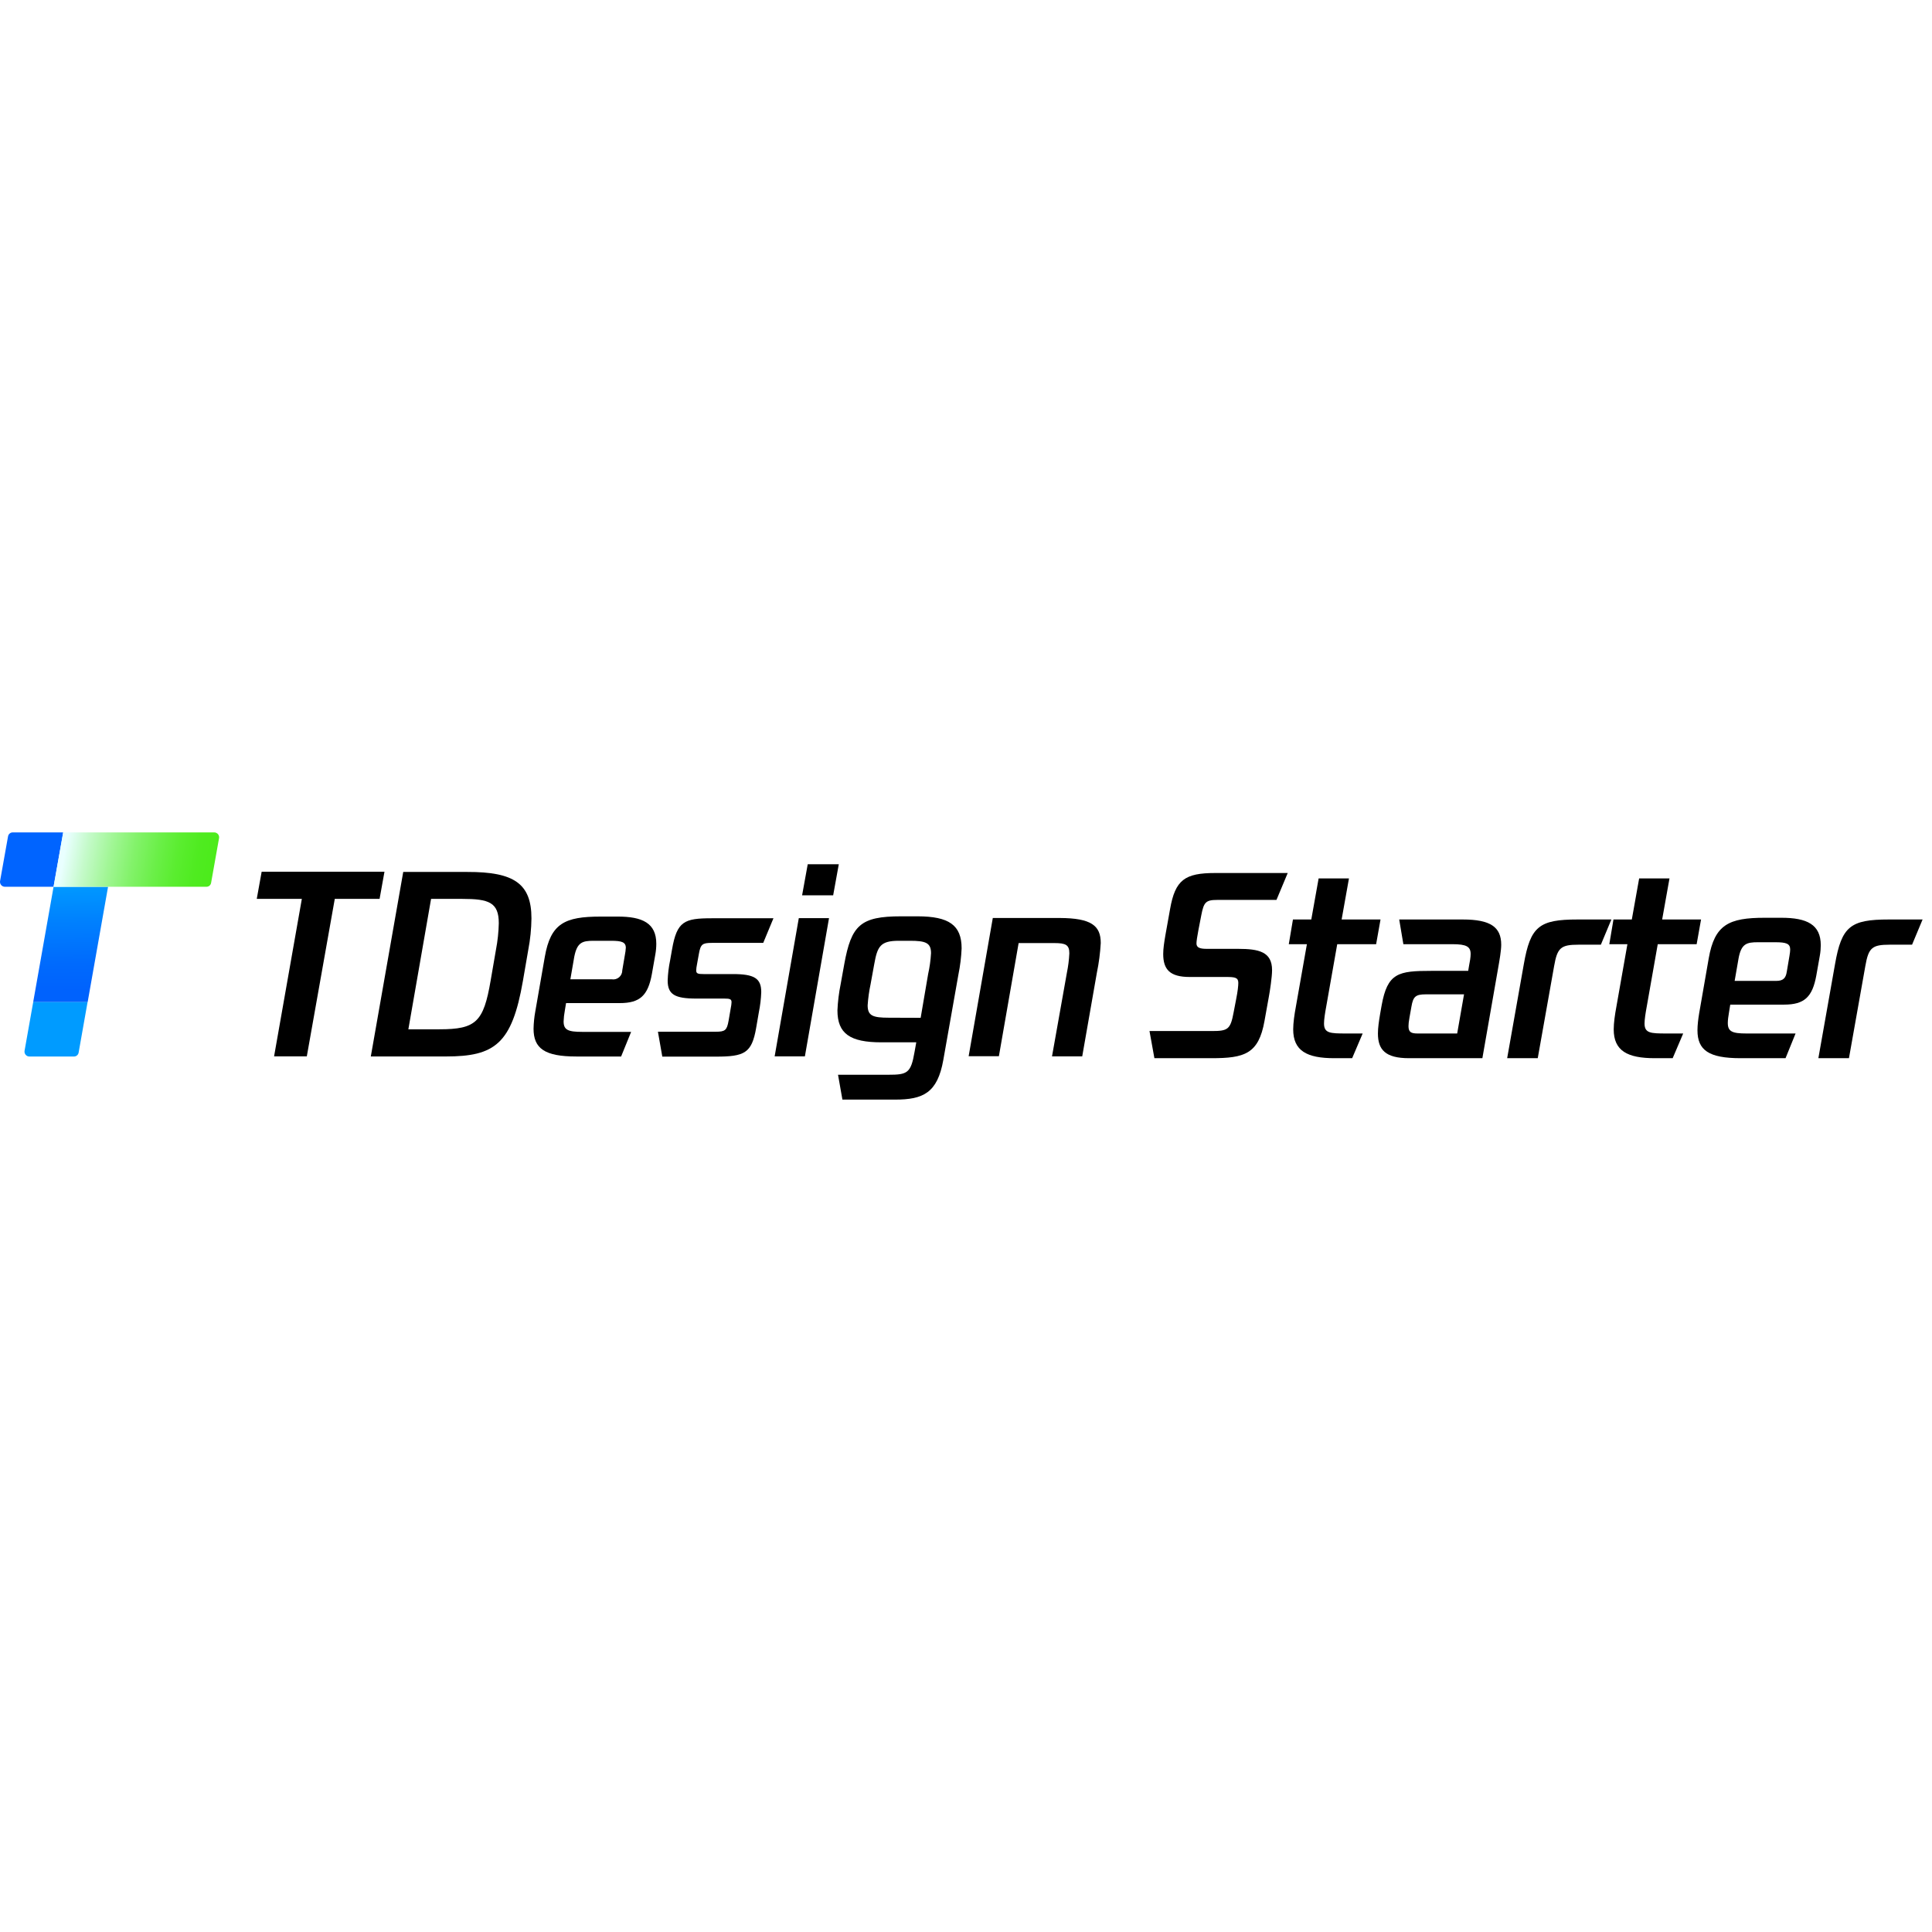
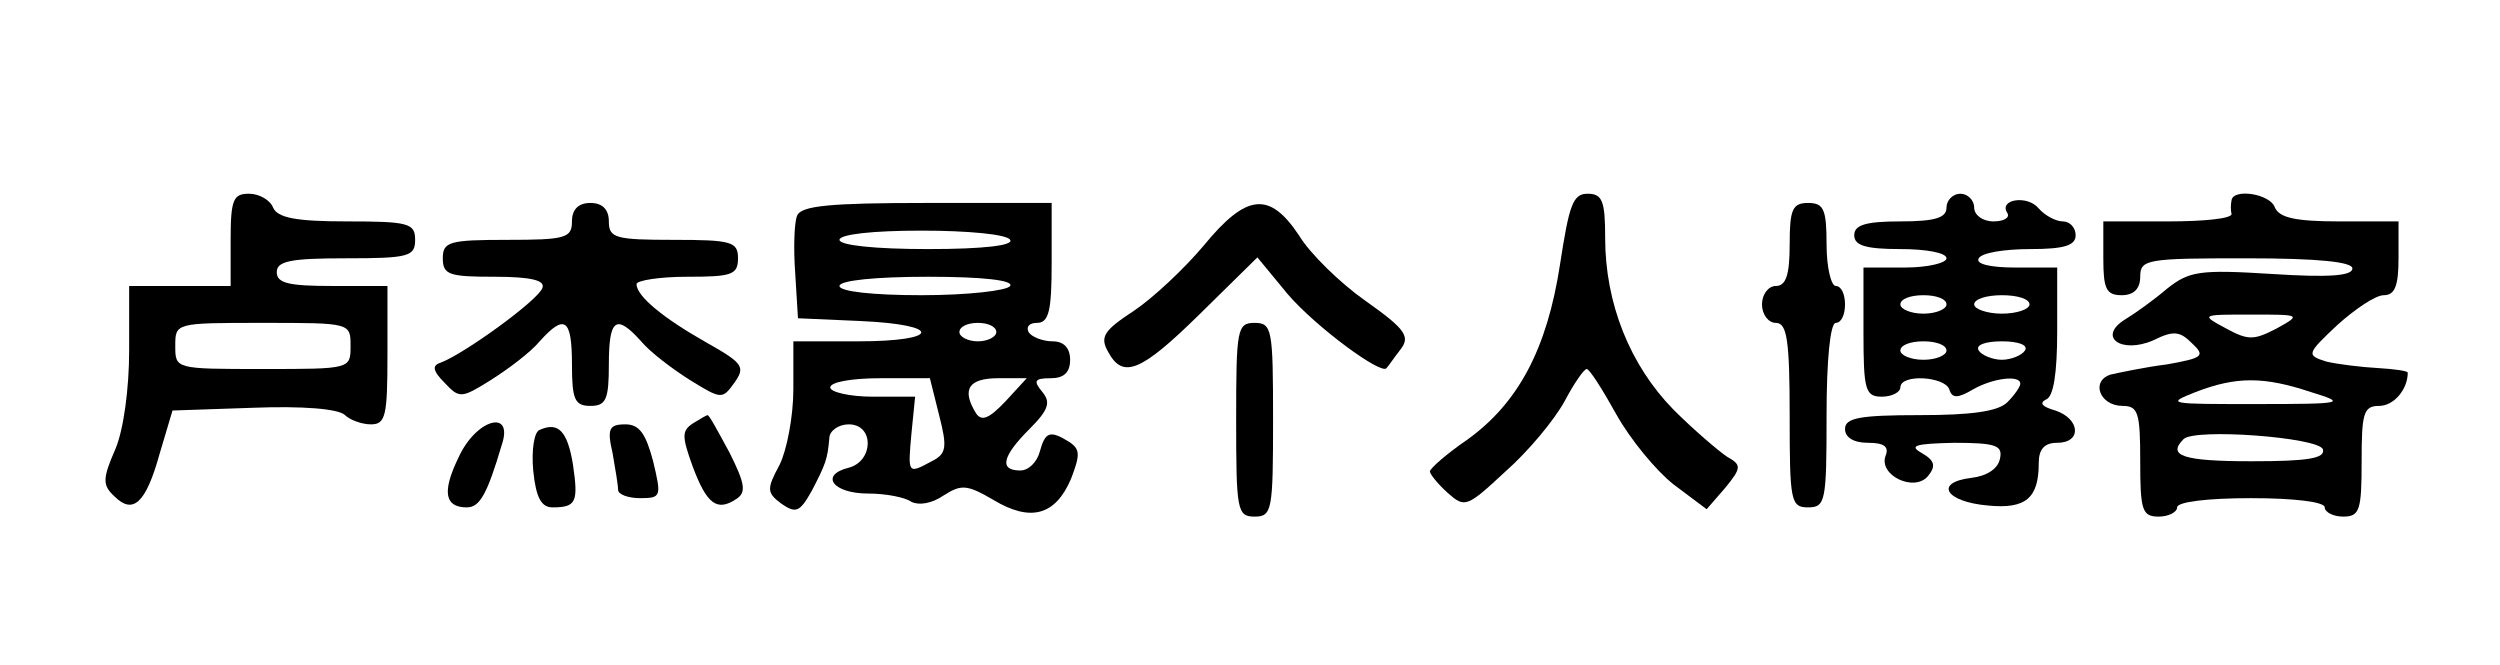
- <svg xmlns="http://www.w3.org/2000/svg" width="1em" height="1em" viewBox="0 0 188 26" fill="none">
-   <path d="M77.73 8.344H80.67L78.323 21.792H75.38L77.73 8.344Z" fill="currentcolor" />
-   <path d="M78.599 3.1H81.622L81.074 6.122H78.051L78.599 3.1Z" fill="currentcolor" />
-   <path d="M32.577 6.469H36.937L37.413 3.824H25.462L24.985 6.469H29.372L26.671 21.791H29.856L32.577 6.469Z" fill="currentcolor" />
-   <path fill-rule="evenodd" clip-rule="evenodd" d="M51.405 11.428C51.6 10.419 51.703 9.394 51.715 8.367C51.715 4.974 50.007 3.836 45.477 3.848H39.238L36.083 21.803H43.391C48.133 21.803 49.818 20.591 50.884 14.45L51.405 11.428ZM45 6.47C47.562 6.47 48.537 6.803 48.537 8.839C48.518 9.704 48.425 10.566 48.261 11.416L47.74 14.439C47.052 18.448 46.319 19.159 42.76 19.159H39.737L41.947 6.47H45Z" fill="currentcolor" />
-   <path fill-rule="evenodd" clip-rule="evenodd" d="M63.863 10.833C63.863 11.183 63.831 11.532 63.769 11.876L63.436 13.765C63.058 15.873 62.276 16.61 60.307 16.61H55.082L54.961 17.347C54.896 17.691 54.856 18.04 54.844 18.39C54.844 19.218 55.27 19.41 56.646 19.41H61.414L60.44 21.806H56.075C52.996 21.806 51.919 21.02 51.919 19.1C51.931 18.544 51.986 17.989 52.085 17.442L53.011 12.129C53.578 8.853 54.953 8.192 58.441 8.192H60.054C62.529 8.177 63.863 8.838 63.863 10.833ZM60.901 11.26C60.901 10.689 60.545 10.546 59.453 10.546H57.768C56.676 10.546 56.155 10.689 55.879 12.114L55.501 14.294H59.533C59.659 14.315 59.789 14.308 59.912 14.274C60.036 14.239 60.15 14.178 60.248 14.094C60.345 14.011 60.423 13.907 60.475 13.79C60.528 13.673 60.555 13.546 60.553 13.417L60.814 11.876C60.856 11.673 60.883 11.467 60.893 11.26H60.901Z" fill="currentcolor" />
-   <path d="M69.644 19.396H64.022L64.448 21.819H69.644C72.448 21.819 73.154 21.486 73.581 19.019L73.842 17.507C73.974 16.858 74.053 16.2 74.076 15.539C74.076 14.19 73.388 13.785 71.303 13.785H68.457C67.91 13.785 67.747 13.736 67.747 13.43C67.754 13.247 67.777 13.065 67.815 12.886L68.008 11.817C68.174 10.891 68.337 10.751 69.262 10.751H74.269L75.263 8.355H69.262C66.583 8.355 65.873 8.65 65.397 11.378L65.208 12.448C65.073 13.095 64.993 13.752 64.97 14.412C64.97 15.765 65.658 16.169 67.747 16.169H70.472C71.019 16.169 71.186 16.219 71.186 16.525C71.177 16.708 71.153 16.89 71.114 17.069L70.898 18.327C70.732 19.253 70.566 19.396 69.644 19.396Z" fill="currentcolor" />
-   <path fill-rule="evenodd" clip-rule="evenodd" d="M93.264 13.822C93.434 12.986 93.538 12.137 93.574 11.283C93.574 9.005 92.316 8.177 89.319 8.166H87.683C83.72 8.166 82.843 9.035 82.155 12.814L81.8 14.782C81.63 15.619 81.526 16.468 81.49 17.322C81.49 19.596 82.737 20.427 85.76 20.427H89.161L88.995 21.353C88.639 23.439 88.284 23.583 86.433 23.583H81.547L81.974 26.001H87.098C89.826 26.001 91.224 25.358 91.794 22.135L93.264 13.822ZM90.313 13.796L89.588 18.043L86.493 18.032C84.929 18.032 84.43 17.843 84.43 16.823C84.475 16.137 84.57 15.455 84.713 14.782L85.072 12.814C85.378 11.094 85.662 10.546 87.464 10.546H88.534C90.075 10.546 90.597 10.739 90.597 11.756C90.557 12.442 90.463 13.125 90.313 13.796Z" fill="currentcolor" />
-   <path d="M107.112 10.761C107.059 11.734 106.933 12.702 106.735 13.656L105.31 21.791H102.37L103.818 13.656C103.946 13.033 104.026 12.402 104.056 11.767C104.056 10.935 103.7 10.769 102.586 10.769H99.121L97.201 21.776H94.258L96.608 8.328H103.13C106.183 8.343 107.112 9.069 107.112 10.761Z" fill="currentcolor" />
-   <path d="M112.333 21.971H117.879C121.093 21.971 122.473 21.567 123.045 18.353L123.473 15.973C123.568 15.473 123.783 14.068 123.783 13.402C123.783 11.616 122.497 11.331 120.474 11.331H117.427C116.76 11.331 116.427 11.212 116.427 10.807C116.427 10.593 116.498 10.117 116.617 9.498L116.903 8.022C117.141 6.808 117.332 6.57 118.427 6.57H124.211L125.306 3.951H118.26C115.284 3.951 114.356 4.618 113.856 7.474L113.404 9.998C113.285 10.688 113.19 11.307 113.19 11.831C113.19 13.33 113.832 14.068 115.76 14.068H119.307C120.164 14.068 120.498 14.116 120.498 14.64C120.498 14.902 120.45 15.425 120.283 16.258L120.045 17.496C119.736 19.163 119.498 19.329 117.927 19.329H111.856L112.333 21.971Z" fill="currentcolor" />
-   <path d="M130.124 10.878H133.909L134.337 8.474H130.552L131.266 4.475H128.314L127.6 8.474H125.815L125.41 10.878H127.172L126.101 16.949C125.958 17.71 125.839 18.544 125.839 19.163C125.839 21.257 127.172 21.971 129.838 21.971H131.576L132.599 19.567H130.981C129.433 19.567 128.838 19.543 128.838 18.591C128.838 18.21 128.933 17.591 129.052 16.949L130.124 10.878Z" fill="currentcolor" />
-   <path fill-rule="evenodd" clip-rule="evenodd" d="M136.155 8.474H142.344C145.034 8.474 146.081 9.212 146.081 10.926C146.081 11.497 145.915 12.45 145.772 13.259L144.248 21.971H137.107C134.798 21.971 134.084 21.138 134.084 19.567C134.084 18.996 134.179 18.377 134.298 17.663L134.441 16.854C135.012 13.664 136.059 13.473 139.297 13.473H142.868L142.939 13.045C143.034 12.545 143.106 12.164 143.106 11.831C143.106 11.117 142.701 10.878 141.344 10.878H136.559L136.155 8.474ZM137.059 18.853C137.059 19.424 137.297 19.567 137.94 19.567H141.796L142.463 15.758H138.749C137.75 15.758 137.512 15.973 137.345 16.949L137.154 18.02C137.083 18.401 137.059 18.663 137.059 18.853Z" fill="currentcolor" />
-   <path d="M146.66 21.971H149.636L151.231 12.997C151.54 11.212 151.897 10.926 153.611 10.926H155.778L156.801 8.474H153.516C149.779 8.474 148.922 9.141 148.279 12.83L146.66 21.971Z" fill="currentcolor" />
-   <path d="M165.098 10.878H161.313L160.242 16.949C160.123 17.591 160.028 18.21 160.028 18.591C160.028 19.543 160.623 19.567 162.17 19.567H163.789L162.765 21.971H161.027C158.361 21.971 157.028 21.257 157.028 19.163C157.028 18.544 157.147 17.71 157.29 16.949L158.361 10.878H156.6L157.004 8.474H158.79L159.504 4.475H162.456L161.742 8.474H165.527L165.098 10.878Z" fill="currentcolor" />
-   <path fill-rule="evenodd" clip-rule="evenodd" d="M173.343 8.307H171.724C168.225 8.307 166.844 8.974 166.273 12.259L165.345 17.591C165.249 18.163 165.178 18.758 165.178 19.258C165.178 21.186 166.273 21.971 169.368 21.971H173.748L174.724 19.567H169.939C168.558 19.567 168.13 19.377 168.13 18.544C168.13 18.282 168.177 17.901 168.249 17.496L168.368 16.758H173.605C175.581 16.758 176.366 16.02 176.747 13.902L177.08 12.021C177.152 11.64 177.176 11.259 177.176 10.974C177.176 8.974 175.843 8.307 173.343 8.307ZM174.129 12.021L173.867 13.568C173.772 14.187 173.51 14.449 172.843 14.449H168.796L169.177 12.259C169.439 10.831 169.963 10.688 171.058 10.688H172.748C173.843 10.688 174.2 10.831 174.2 11.402C174.2 11.569 174.176 11.735 174.129 12.021Z" fill="currentcolor" />
-   <path d="M179.919 21.971H176.943L178.562 12.83C179.205 9.141 180.062 8.474 183.799 8.474H187.084L186.06 10.926H183.894C182.18 10.926 181.823 11.212 181.514 12.997L179.919 21.971Z" fill="currentcolor" />
-   <path d="M5.212 5.29H0.482C0.412 5.291 0.344 5.277 0.281 5.248C0.218 5.22 0.162 5.178 0.117 5.126C0.071 5.074 0.038 5.013 0.019 4.946C-0 4.88 -0.005 4.81 0.005 4.742L0.784 0.378C0.803 0.272 0.859 0.176 0.942 0.107C1.025 0.038 1.129 0 1.237 0L6.149 0L5.212 5.29Z" fill="#0064FF" />
-   <path d="M8.53 16.512H3.229L5.212 5.297H10.514L8.53 16.512Z" fill="url(#paint0_linear_18110_34031)" />
-   <path d="M7.206 21.809H2.857C2.788 21.808 2.72 21.793 2.658 21.764C2.596 21.734 2.54 21.692 2.496 21.639C2.451 21.586 2.419 21.524 2.4 21.458C2.382 21.392 2.378 21.322 2.389 21.254L3.231 16.512H8.521L7.652 21.424C7.635 21.53 7.58 21.627 7.499 21.697C7.418 21.767 7.314 21.807 7.206 21.809V21.809Z" fill="#009BFF" />
-   <path d="M20.092 5.29H5.212L6.149 0H20.848C20.917 0 20.985 0.015 21.048 0.045C21.11 0.074 21.166 0.116 21.211 0.169C21.255 0.222 21.288 0.284 21.306 0.351C21.324 0.417 21.328 0.487 21.316 0.555L20.542 4.912C20.524 5.018 20.468 5.114 20.386 5.184C20.304 5.253 20.2 5.291 20.092 5.29V5.29Z" fill="url(#paint1_linear_18110_34031)" />
-   <defs>
-     <linearGradient id="paint0_linear_18110_34031" x1="7.815" y1="4.888" x2="7.926" y2="15.44" gradientUnits="userSpaceOnUse">
-       <stop stop-color="#009BFF" />
-       <stop offset="0.35" stop-color="#0081FE" />
-       <stop offset="0.75" stop-color="#006AFD" />
-       <stop offset="1" stop-color="#0062FD" />
-     </linearGradient>
-     <linearGradient id="paint1_linear_18110_34031" x1="5.686" y1="2.651" x2="20.378" y2="5.413" gradientUnits="userSpaceOnUse">
-       <stop offset="0.03" stop-color="#E9FFFF" />
-       <stop offset="0.17" stop-color="#C4FAC9" />
-       <stop offset="0.33" stop-color="#A0F694" />
-       <stop offset="0.48" stop-color="#82F269" />
-       <stop offset="0.63" stop-color="#6AEF47" />
-       <stop offset="0.76" stop-color="#5AED2F" />
-       <stop offset="0.89" stop-color="#4FEB20" />
-       <stop offset="1" stop-color="#4CEB1B" />
-     </linearGradient>
-   </defs>
+ <svg xmlns="http://www.w3.org/2000/svg" version="1.0" width="271pt" height="72pt" viewBox="0 0 271 72" preserveAspectRatio="xMidYMid meet">
+   <g transform="translate(0,72) scale(0.1,-0.1)" fill="#000000" stroke="none">
+     <path d="M250 460 l0 -50 -55 0 -55 0 0 -70 c0 -41 -6 -86 -15 -107 -14 -32 -14 -39 -1 -51 20 -20 34 -8 49 46 l14 47 88 3 c52 2 92 -1 99 -8 5 -5 18 -10 28 -10 16 0 18 9 18 75 l0 75 -60 0 c-47 0 -60 3 -60 15 0 12 15 15 75 15 68 0 75 2 75 20 0 18 -7 20 -74 20 -56 0 -75 4 -80 15 -3 8 -15 15 -26 15 -17 0 -20 -6 -20 -50z m130 -115 c0 -25 0 -25 -95 -25 -95 0 -95 0 -95 25 0 25 0 25 95 25 95 0 95 0 95 -25z" />
+     <path d="M1691 433 c-14 -91 -45 -150 -101 -190 -22 -15 -40 -31 -40 -34 0 -3 9 -14 19 -23 19 -17 21 -16 63 23 25 22 53 56 64 76 10 19 21 35 24 35 3 0 17 -22 32 -49 15 -27 43 -61 62 -76 l36 -27 20 23 c18 22 18 25 2 34 -9 6 -36 29 -58 51 -47 48 -74 115 -74 186 0 40 -3 48 -19 48 -16 0 -20 -12 -30 -77z" />
+     <path d="M2110 495 c0 -11 -12 -15 -50 -15 -38 0 -50 -4 -50 -15 0 -11 12 -15 50 -15 28 0 50 -4 50 -10 0 -5 -20 -10 -45 -10 l-45 0 0 -70 c0 -63 2 -70 20 -70 11 0 20 5 20 10 0 15 48 12 53 -2 3 -10 9 -10 26 0 21 12 51 16 51 6 0 -3 -6 -12 -14 -20 -10 -10 -39 -14 -95 -14 -65 0 -81 -3 -81 -15 0 -9 9 -15 25 -15 17 0 23 -4 19 -14 -8 -21 31 -40 46 -22 9 11 7 17 -7 25 -14 8 -7 10 35 11 46 0 53 -3 50 -17 -2 -11 -14 -19 -31 -21 -41 -5 -28 -26 18 -30 41 -4 55 8 55 46 0 15 6 22 20 22 27 0 25 26 -2 35 -14 4 -18 8 -10 12 8 3 12 28 12 74 l0 69 -46 0 c-27 0 -43 4 -39 10 3 6 28 10 56 10 37 0 49 4 49 15 0 8 -6 15 -14 15 -7 0 -19 6 -26 14 -12 15 -44 10 -34 -5 3 -5 -4 -9 -15 -9 -12 0 -21 7 -21 15 0 8 -7 15 -15 15 -8 0 -15 -7 -15 -15z m0 -105 c0 -5 -11 -10 -25 -10 -14 0 -25 5 -25 10 0 6 11 10 25 10 14 0 25 -4 25 -10z m90 0 c0 -5 -13 -10 -30 -10 -16 0 -30 5 -30 10 0 6 14 10 30 10 17 0 30 -4 30 -10z m-90 -50 c0 -5 -11 -10 -25 -10 -14 0 -25 5 -25 10 0 6 11 10 25 10 14 0 25 -4 25 -10z m85 0 c-3 -5 -15 -10 -25 -10 -10 0 -22 5 -25 10 -4 6 7 10 25 10 18 0 29 -4 25 -10z" />
+     <path d="M2419 503 c-1 -5 -1 -11 0 -15 0 -5 -30 -8 -69 -8 l-70 0 0 -40 c0 -33 3 -40 20 -40 13 0 20 7 20 20 0 19 7 20 115 20 79 0 115 -4 115 -11 0 -8 -25 -10 -87 -6 -79 5 -90 3 -114 -16 -14 -12 -35 -27 -45 -33 -31 -19 -5 -38 30 -23 22 11 29 10 42 -3 15 -14 12 -16 -27 -23 -24 -3 -52 -9 -61 -11 -22 -7 -12 -34 13 -34 17 0 19 -8 19 -60 0 -53 2 -60 20 -60 11 0 20 5 20 10 0 6 33 10 80 10 47 0 80 -4 80 -10 0 -5 9 -10 20 -10 18 0 20 7 20 60 0 52 2 60 19 60 16 0 31 18 31 36 0 2 -15 4 -32 5 -18 1 -43 4 -56 7 -22 7 -22 8 12 40 19 17 41 32 50 32 12 0 16 10 16 40 l0 40 -64 0 c-48 0 -65 4 -70 15 -5 15 -45 21 -47 8z m49 -139 c-25 -13 -31 -13 -55 0 -28 15 -27 15 27 15 54 0 55 0 28 -15z m37 -69 c39 -12 37 -13 -60 -13 -94 0 -98 0 -65 13 44 17 74 17 125 0z m13 -62 c3 -10 -17 -13 -77 -13 -75 0 -92 6 -74 24 12 12 146 2 151 -11z" />
+     <path d="M620 480 c0 -18 -7 -20 -70 -20 -63 0 -70 -2 -70 -20 0 -18 7 -20 56 -20 40 0 55 -4 52 -12 -4 -13 -84 -71 -110 -81 -10 -3 -9 -9 4 -22 16 -17 18 -17 50 3 19 12 43 30 53 42 27 30 35 25 35 -25 0 -38 3 -45 20 -45 17 0 20 7 20 45 0 50 8 55 35 25 10 -12 34 -30 53 -42 34 -21 35 -21 48 -3 12 17 10 21 -29 43 -48 27 -77 51 -77 64 0 4 25 8 55 8 48 0 55 2 55 20 0 18 -7 20 -70 20 -63 0 -70 2 -70 20 0 13 -7 20 -20 20 -13 0 -20 -7 -20 -20z" />
+     <path d="M864 486 c-3 -7 -4 -35 -2 -62 l3 -49 68 -3 c89 -4 87 -22 -3 -22 l-70 0 0 -52 c0 -29 -7 -66 -15 -82 -14 -26 -14 -30 2 -42 16 -11 20 -9 33 14 15 29 17 34 19 57 0 8 10 15 21 15 28 0 27 -40 0 -47 -32 -8 -17 -28 21 -28 19 0 40 -4 47 -9 8 -4 22 -2 35 7 19 12 25 12 54 -5 40 -24 67 -17 84 23 10 26 10 32 -2 40 -21 13 -26 11 -32 -11 -3 -11 -12 -20 -21 -20 -23 0 -20 15 10 45 21 21 23 29 14 40 -10 12 -9 15 9 15 14 0 21 6 21 20 0 13 -7 20 -19 20 -11 0 -23 5 -26 10 -3 6 1 10 9 10 13 0 16 13 16 65 l0 65 -135 0 c-106 0 -137 -3 -141 -14z m231 -26 c4 -6 -28 -10 -89 -10 -57 0 -96 4 -96 10 0 6 36 10 89 10 50 0 93 -4 96 -10z m0 -50 c-3 -5 -46 -10 -96 -10 -53 0 -89 4 -89 10 0 6 39 10 96 10 61 0 93 -4 89 -10z m-15 -50 c0 -5 -9 -10 -20 -10 -11 0 -20 5 -20 10 0 6 9 10 20 10 11 0 20 -4 20 -10z m-62 -90 c9 -35 8 -42 -8 -50 -26 -14 -26 -14 -22 30 l4 40 -46 0 c-25 0 -46 5 -46 10 0 6 24 10 54 10 l54 0 10 -40z m72 15 c-18 -19 -26 -22 -32 -13 -16 26 -8 38 24 38 l31 0 -23 -25z" />
+     <path d="M1305 454 c-21 -25 -55 -57 -76 -71 -32 -21 -37 -28 -28 -44 16 -30 35 -23 100 41 l62 61 33 -40 c31 -36 102 -88 107 -80 2 2 8 11 15 20 11 14 6 22 -38 53 -27 19 -60 51 -72 71 -32 48 -57 45 -103 -11z" />
+     <path d="M1940 455 c0 -33 -4 -45 -15 -45 -8 0 -15 -9 -15 -20 0 -11 7 -20 15 -20 12 0 15 -18 15 -100 0 -93 1 -100 20 -100 19 0 20 7 20 100 0 60 4 100 10 100 6 0 10 9 10 20 0 11 -4 20 -10 20 -5 0 -10 20 -10 45 0 38 -3 45 -20 45 -17 0 -20 -7 -20 -45z" />
+     <path d="M1340 265 c0 -98 1 -105 20 -105 19 0 20 7 20 105 0 98 -1 105 -20 105 -19 0 -20 -7 -20 -105z" />
+     <path d="M751 261 c-12 -8 -12 -14 0 -47 15 -40 26 -49 47 -35 11 7 10 16 -7 50 -12 22 -22 41 -24 41 -1 0 -8 -4 -16 -9z" />
+     <path d="M497 224 c-18 -37 -15 -54 9 -54 14 0 22 14 38 68 13 39 -28 28 -47 -14z" />
+     <path d="M585 254 c-6 -2 -9 -22 -7 -44 3 -30 9 -40 21 -40 26 0 28 6 22 47 -6 36 -16 46 -36 37z" />
+     <path d="M664 229 c3 -17 6 -35 6 -40 0 -5 11 -9 24 -9 23 0 23 2 14 40 -8 30 -15 40 -30 40 -18 0 -20 -5 -14 -31z" />
+   </g>
</svg>
